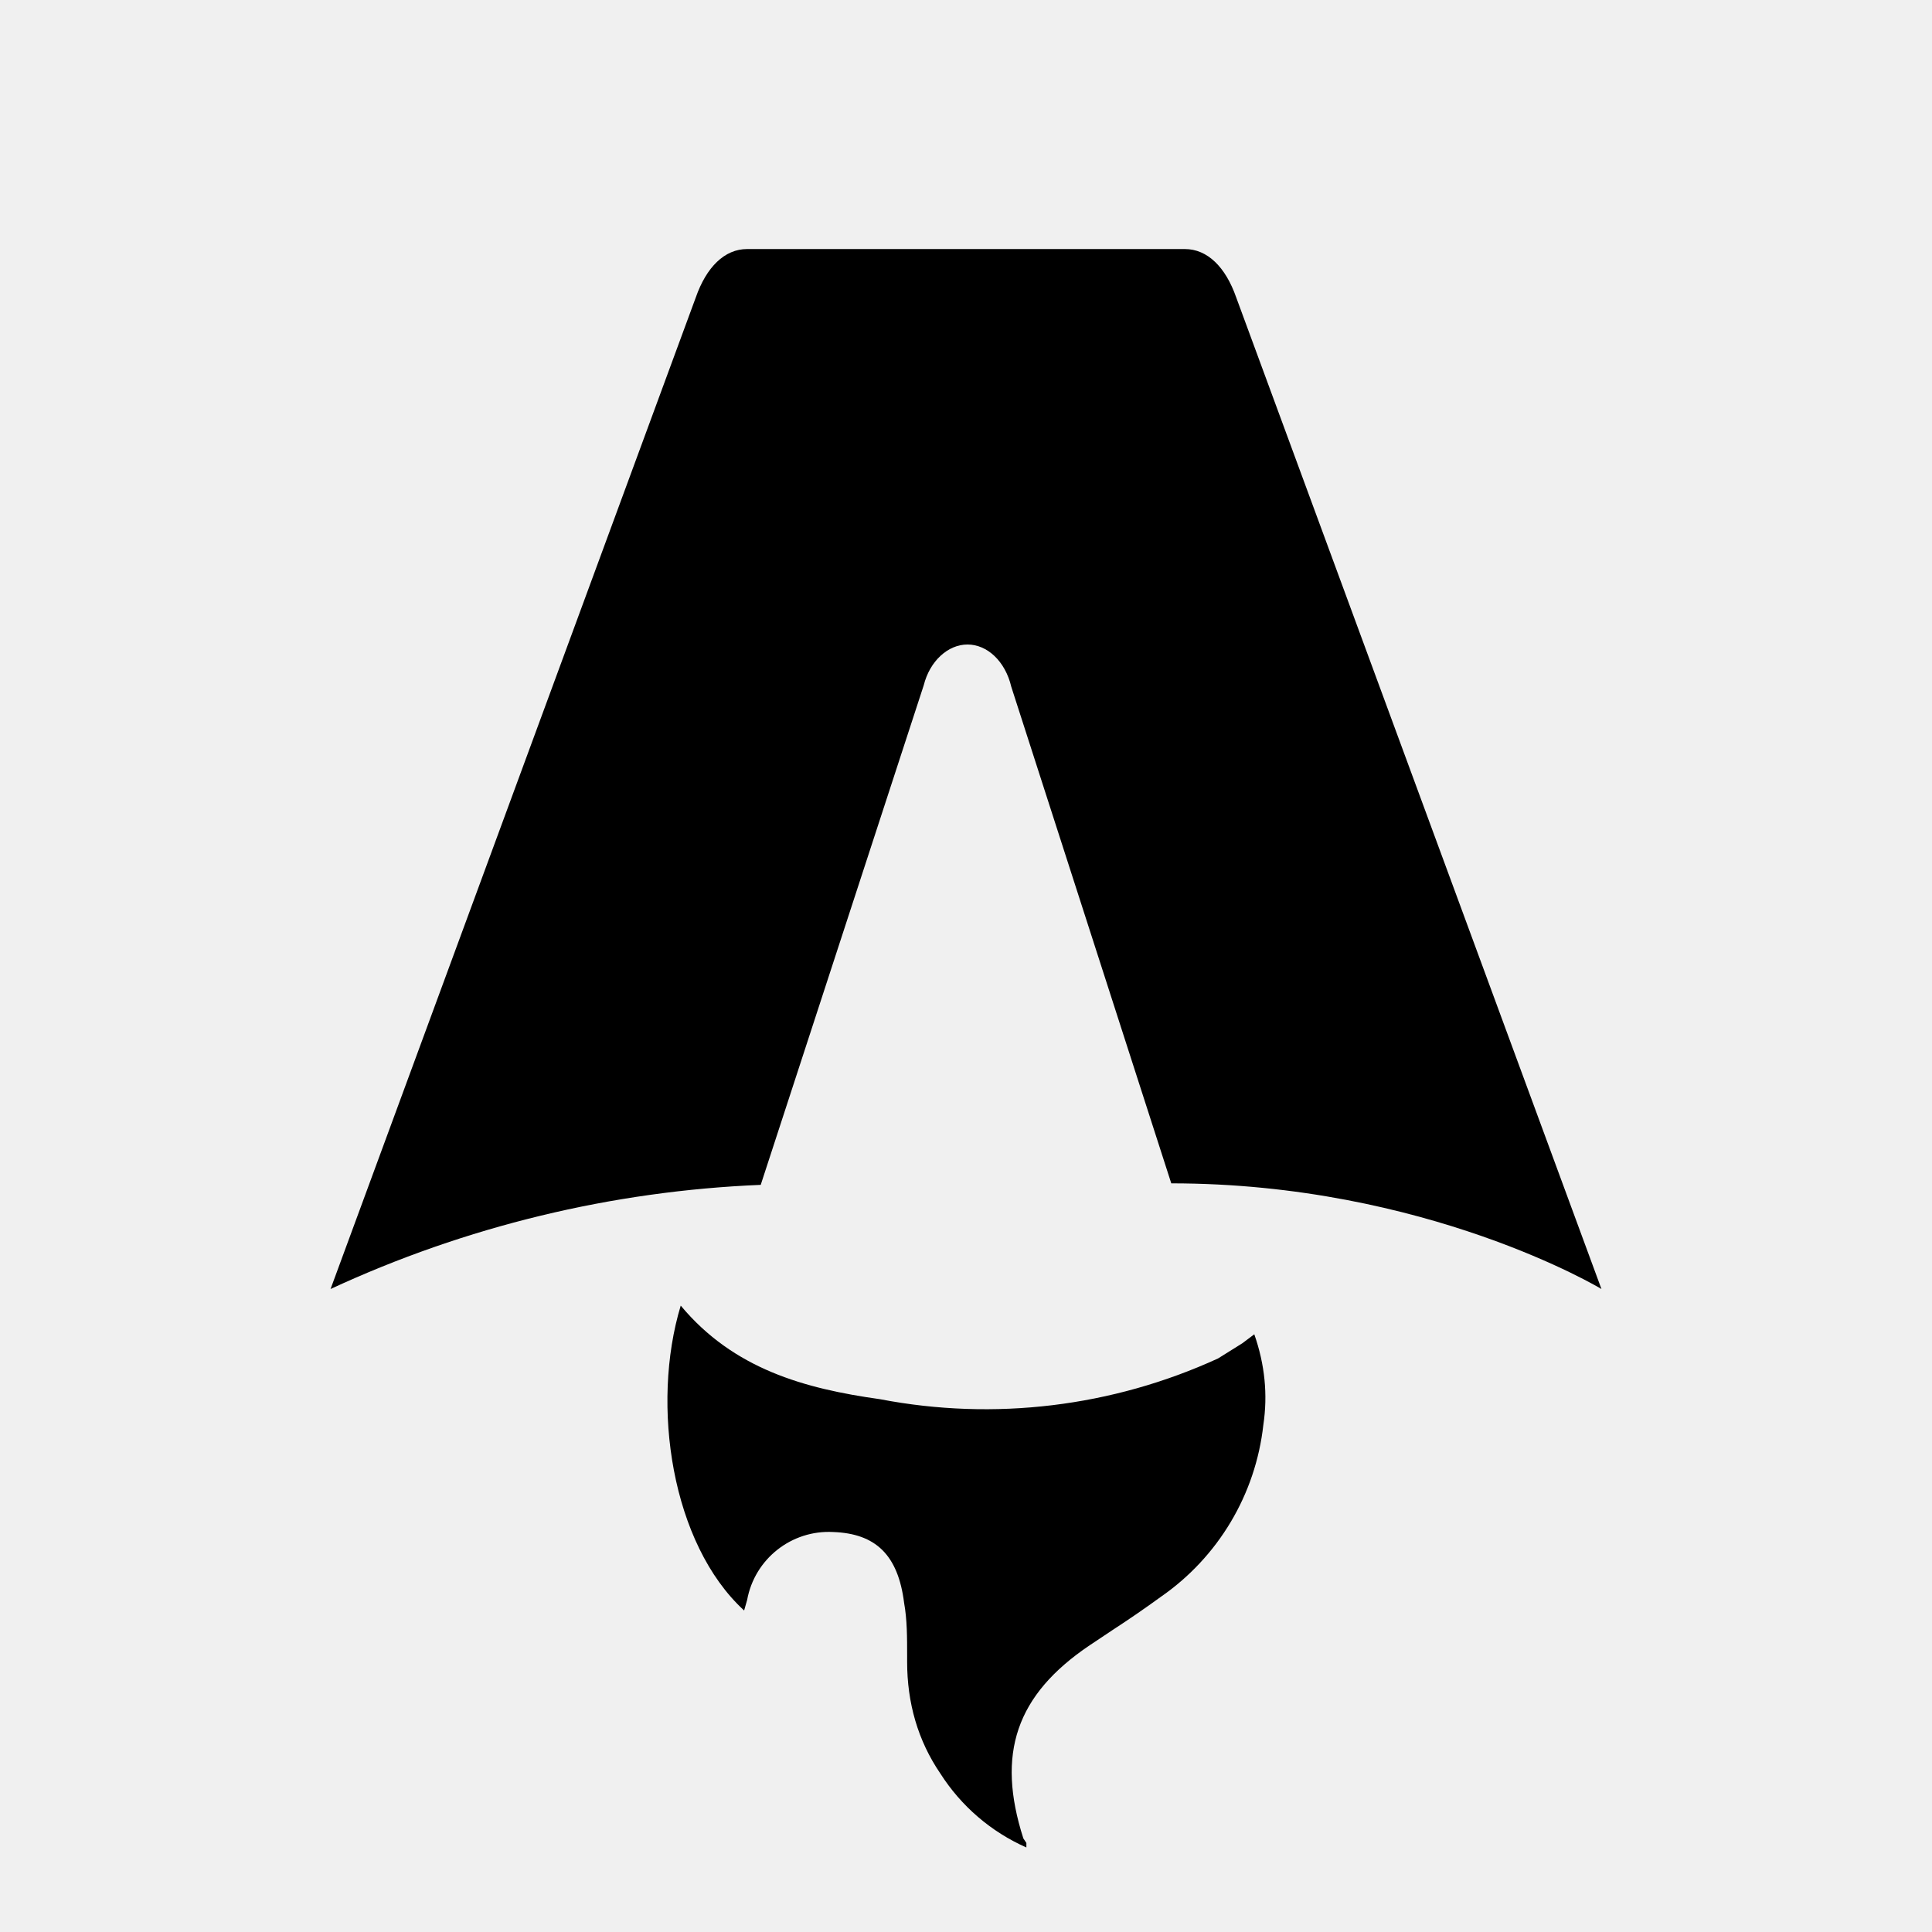
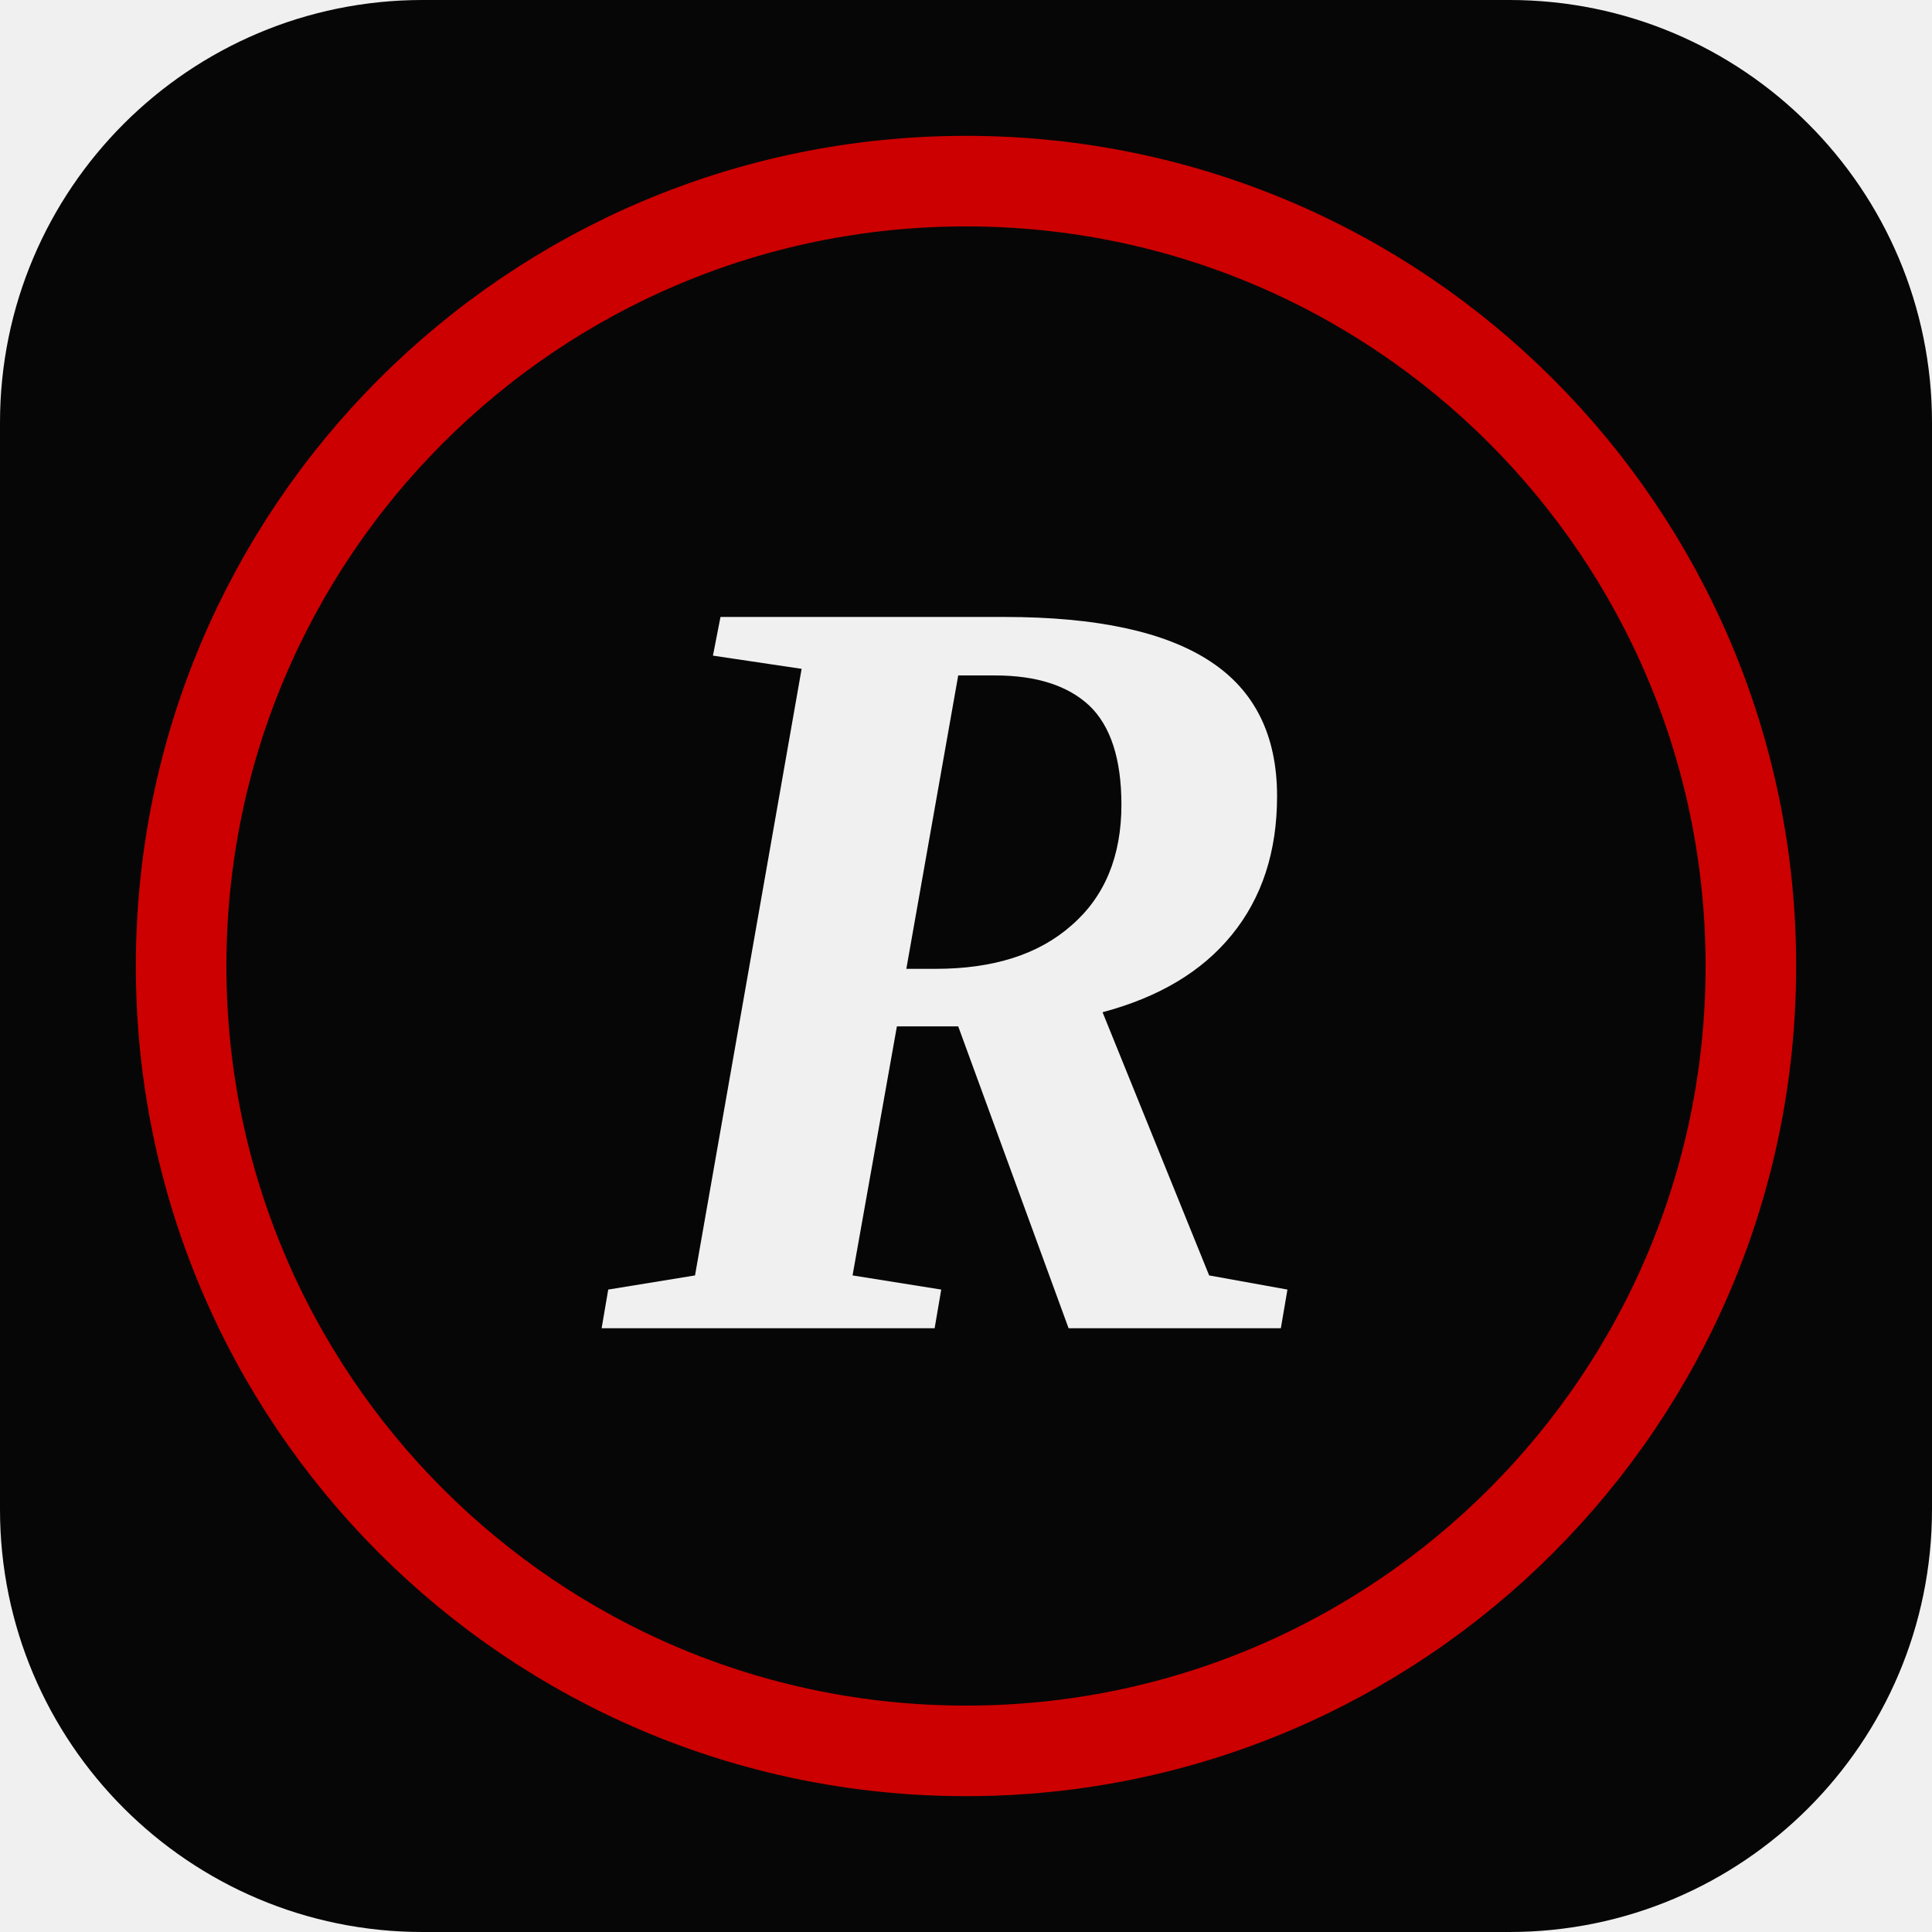
- <svg xmlns="http://www.w3.org/2000/svg" fill="none" viewBox="0 0 128 128">
-   <path d="M50.4 78.5a75.1 75.1 0 0 0-28.5 6.9l24.2-65.7c.7-2 1.9-3.2 3.4-3.2h29c1.5 0 2.7 1.2 3.4 3.2l24.2 65.7s-11.6-7-28.5-7L67 45.5c-.4-1.7-1.6-2.8-2.9-2.8-1.3 0-2.5 1.1-2.9 2.7L50.4 78.5Zm-1.1 28.2Zm-4.2-20.2c-2 6.6-.6 15.8 4.2 20.2a17.5 17.5 0 0 1 .2-.7 5.5 5.5 0 0 1 5.7-4.5c2.8.1 4.3 1.5 4.7 4.7.2 1.1.2 2.3.2 3.5v.4c0 2.7.7 5.2 2.2 7.4a13 13 0 0 0 5.7 4.9v-.3l-.2-.3c-1.8-5.6-.5-9.5 4.4-12.8l1.5-1a73 73 0 0 0 3.2-2.2 16 16 0 0 0 6.8-11.4c.3-2 .1-4-.6-6l-.8.6-1.6 1a37 37 0 0 1-22.4 2.7c-5-.7-9.7-2-13.2-6.2Z" />
-   <style>
-         path { fill: #000; }
-         @media (prefers-color-scheme: dark) {
-             path { fill: #FFF; }
-         }
-     </style>
+ <svg xmlns="http://www.w3.org/2000/svg" viewBox="0 0 32 32">
+   <rect width="32" height="32" rx="7" fill="#060606" />
+   <circle cx="16" cy="16" r="13" fill="none" stroke="#CC0000" stroke-width="1.5" />
+   <text x="16" y="22" text-anchor="middle" font-family="Georgia, 'Times New Roman', serif" font-size="18" font-weight="900" font-style="italic" fill="#F0F0F0">R</text>
</svg>
